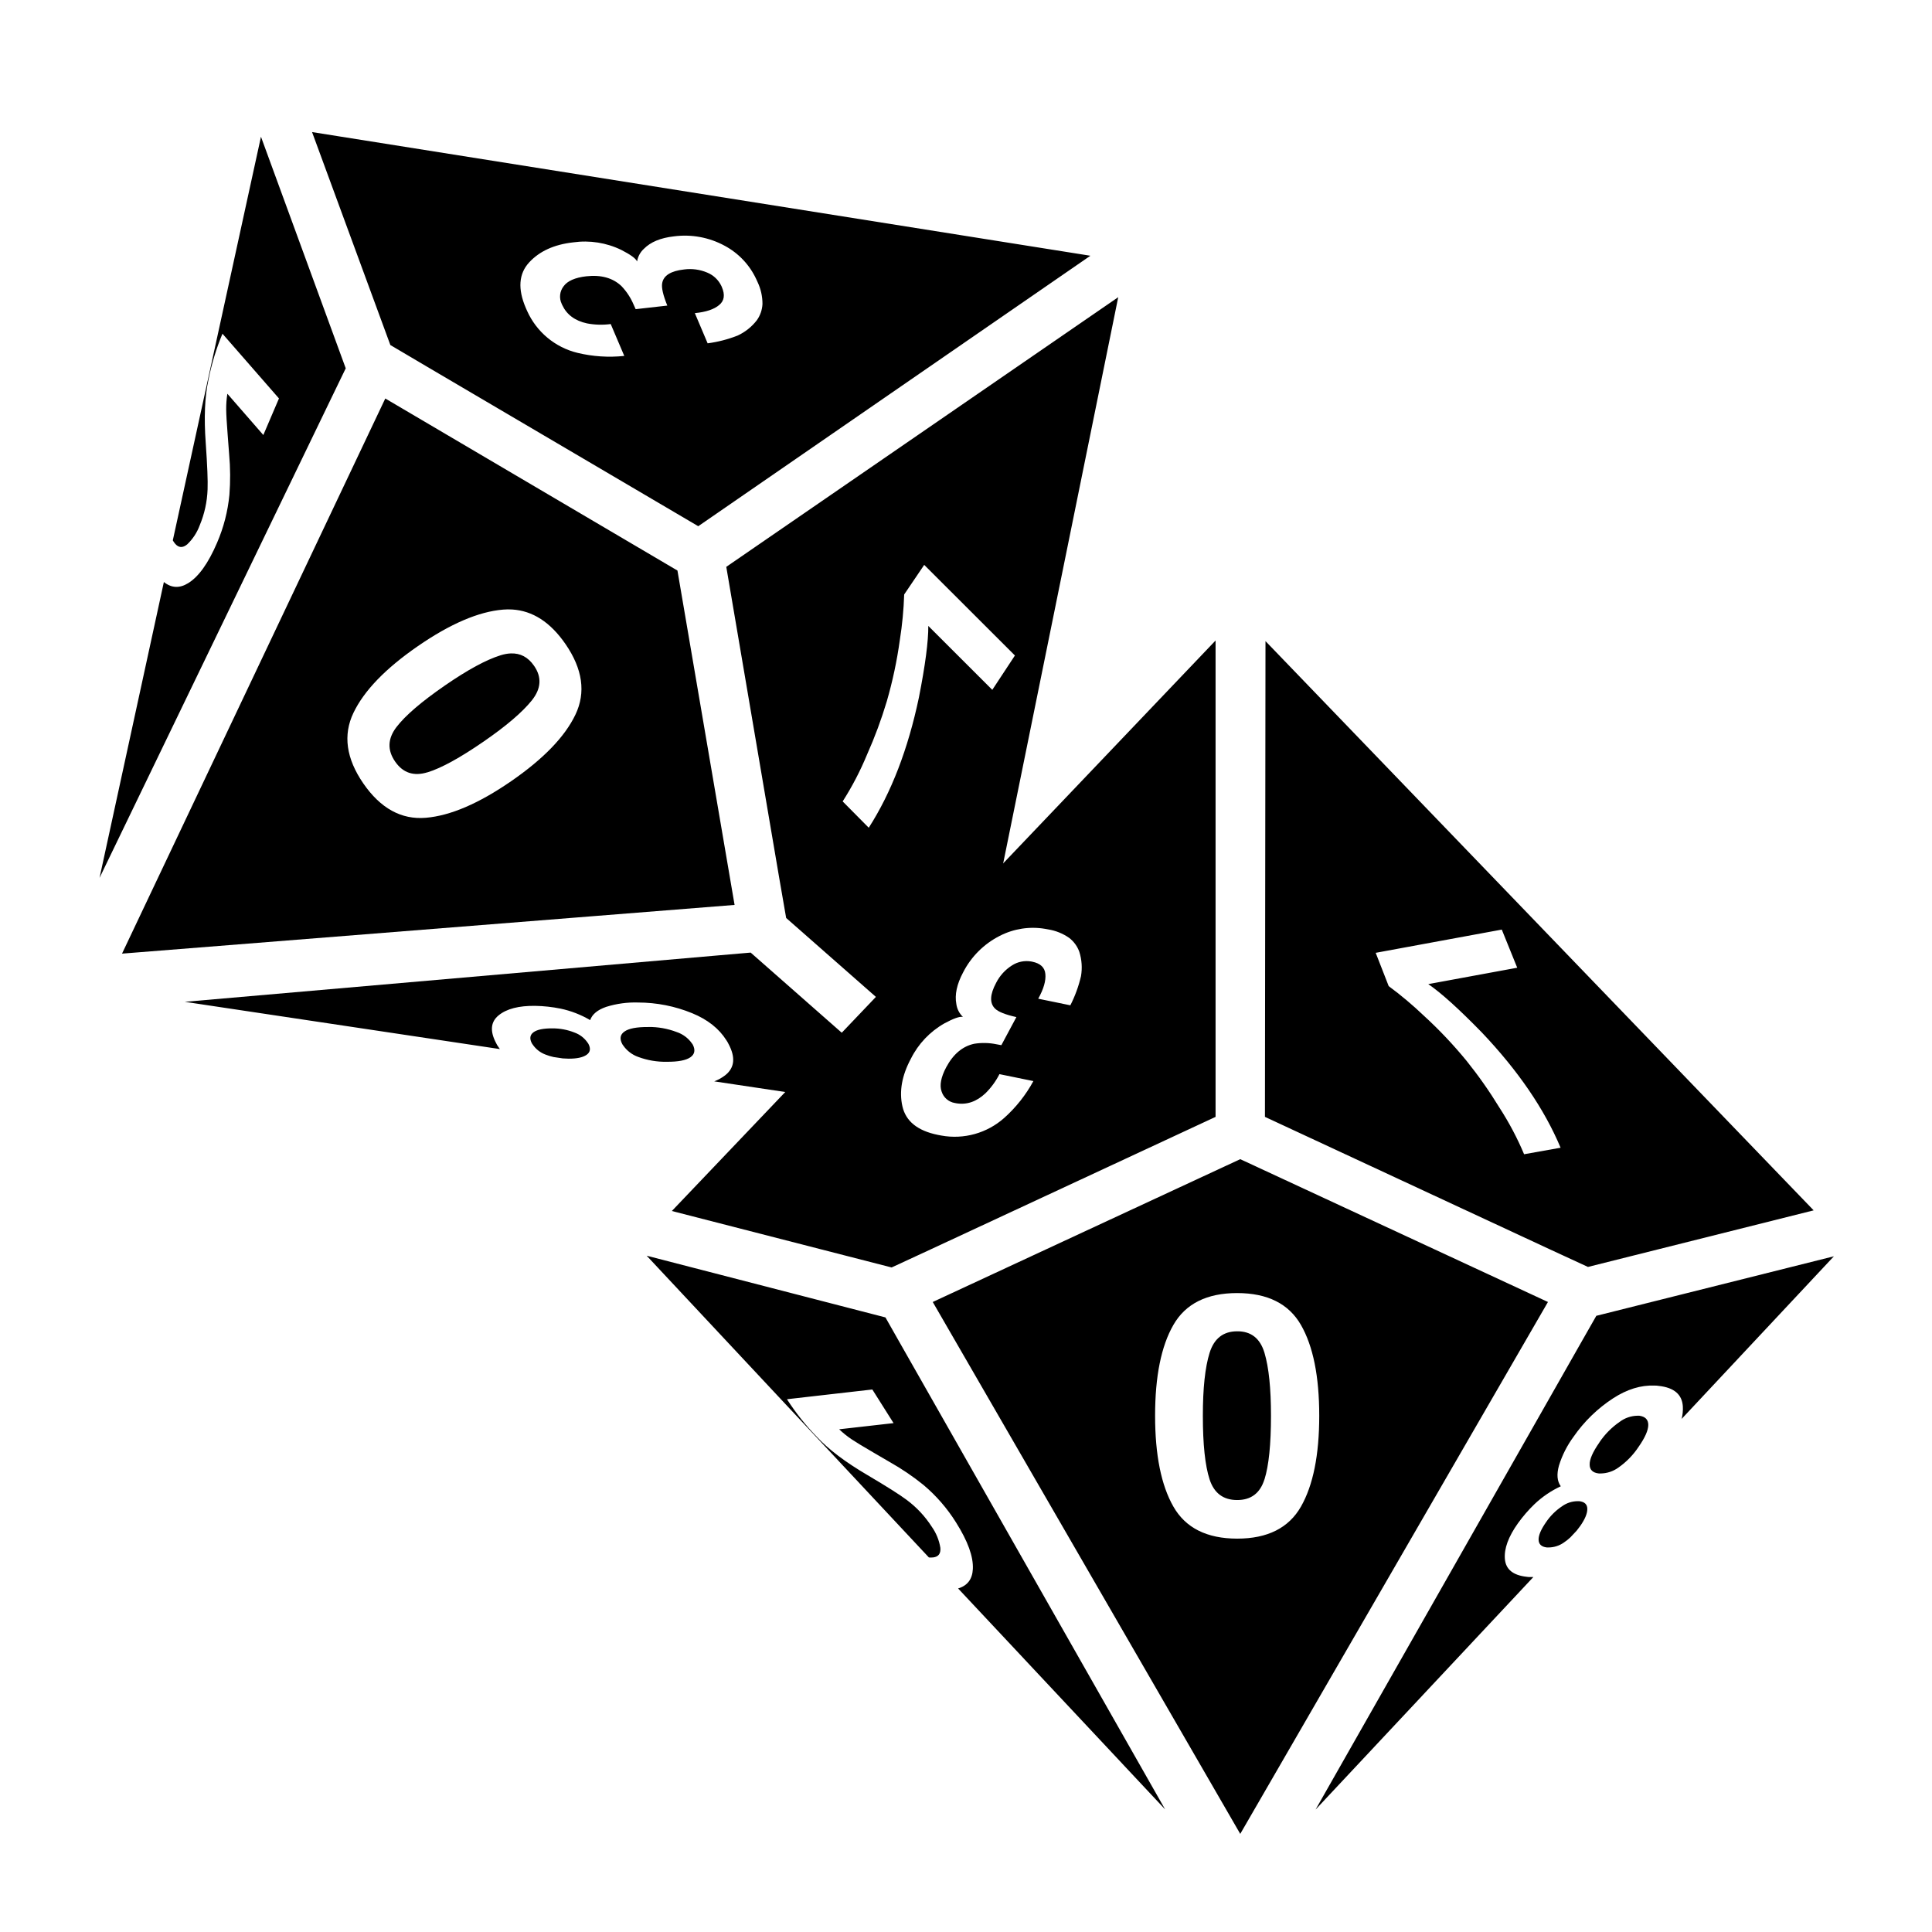
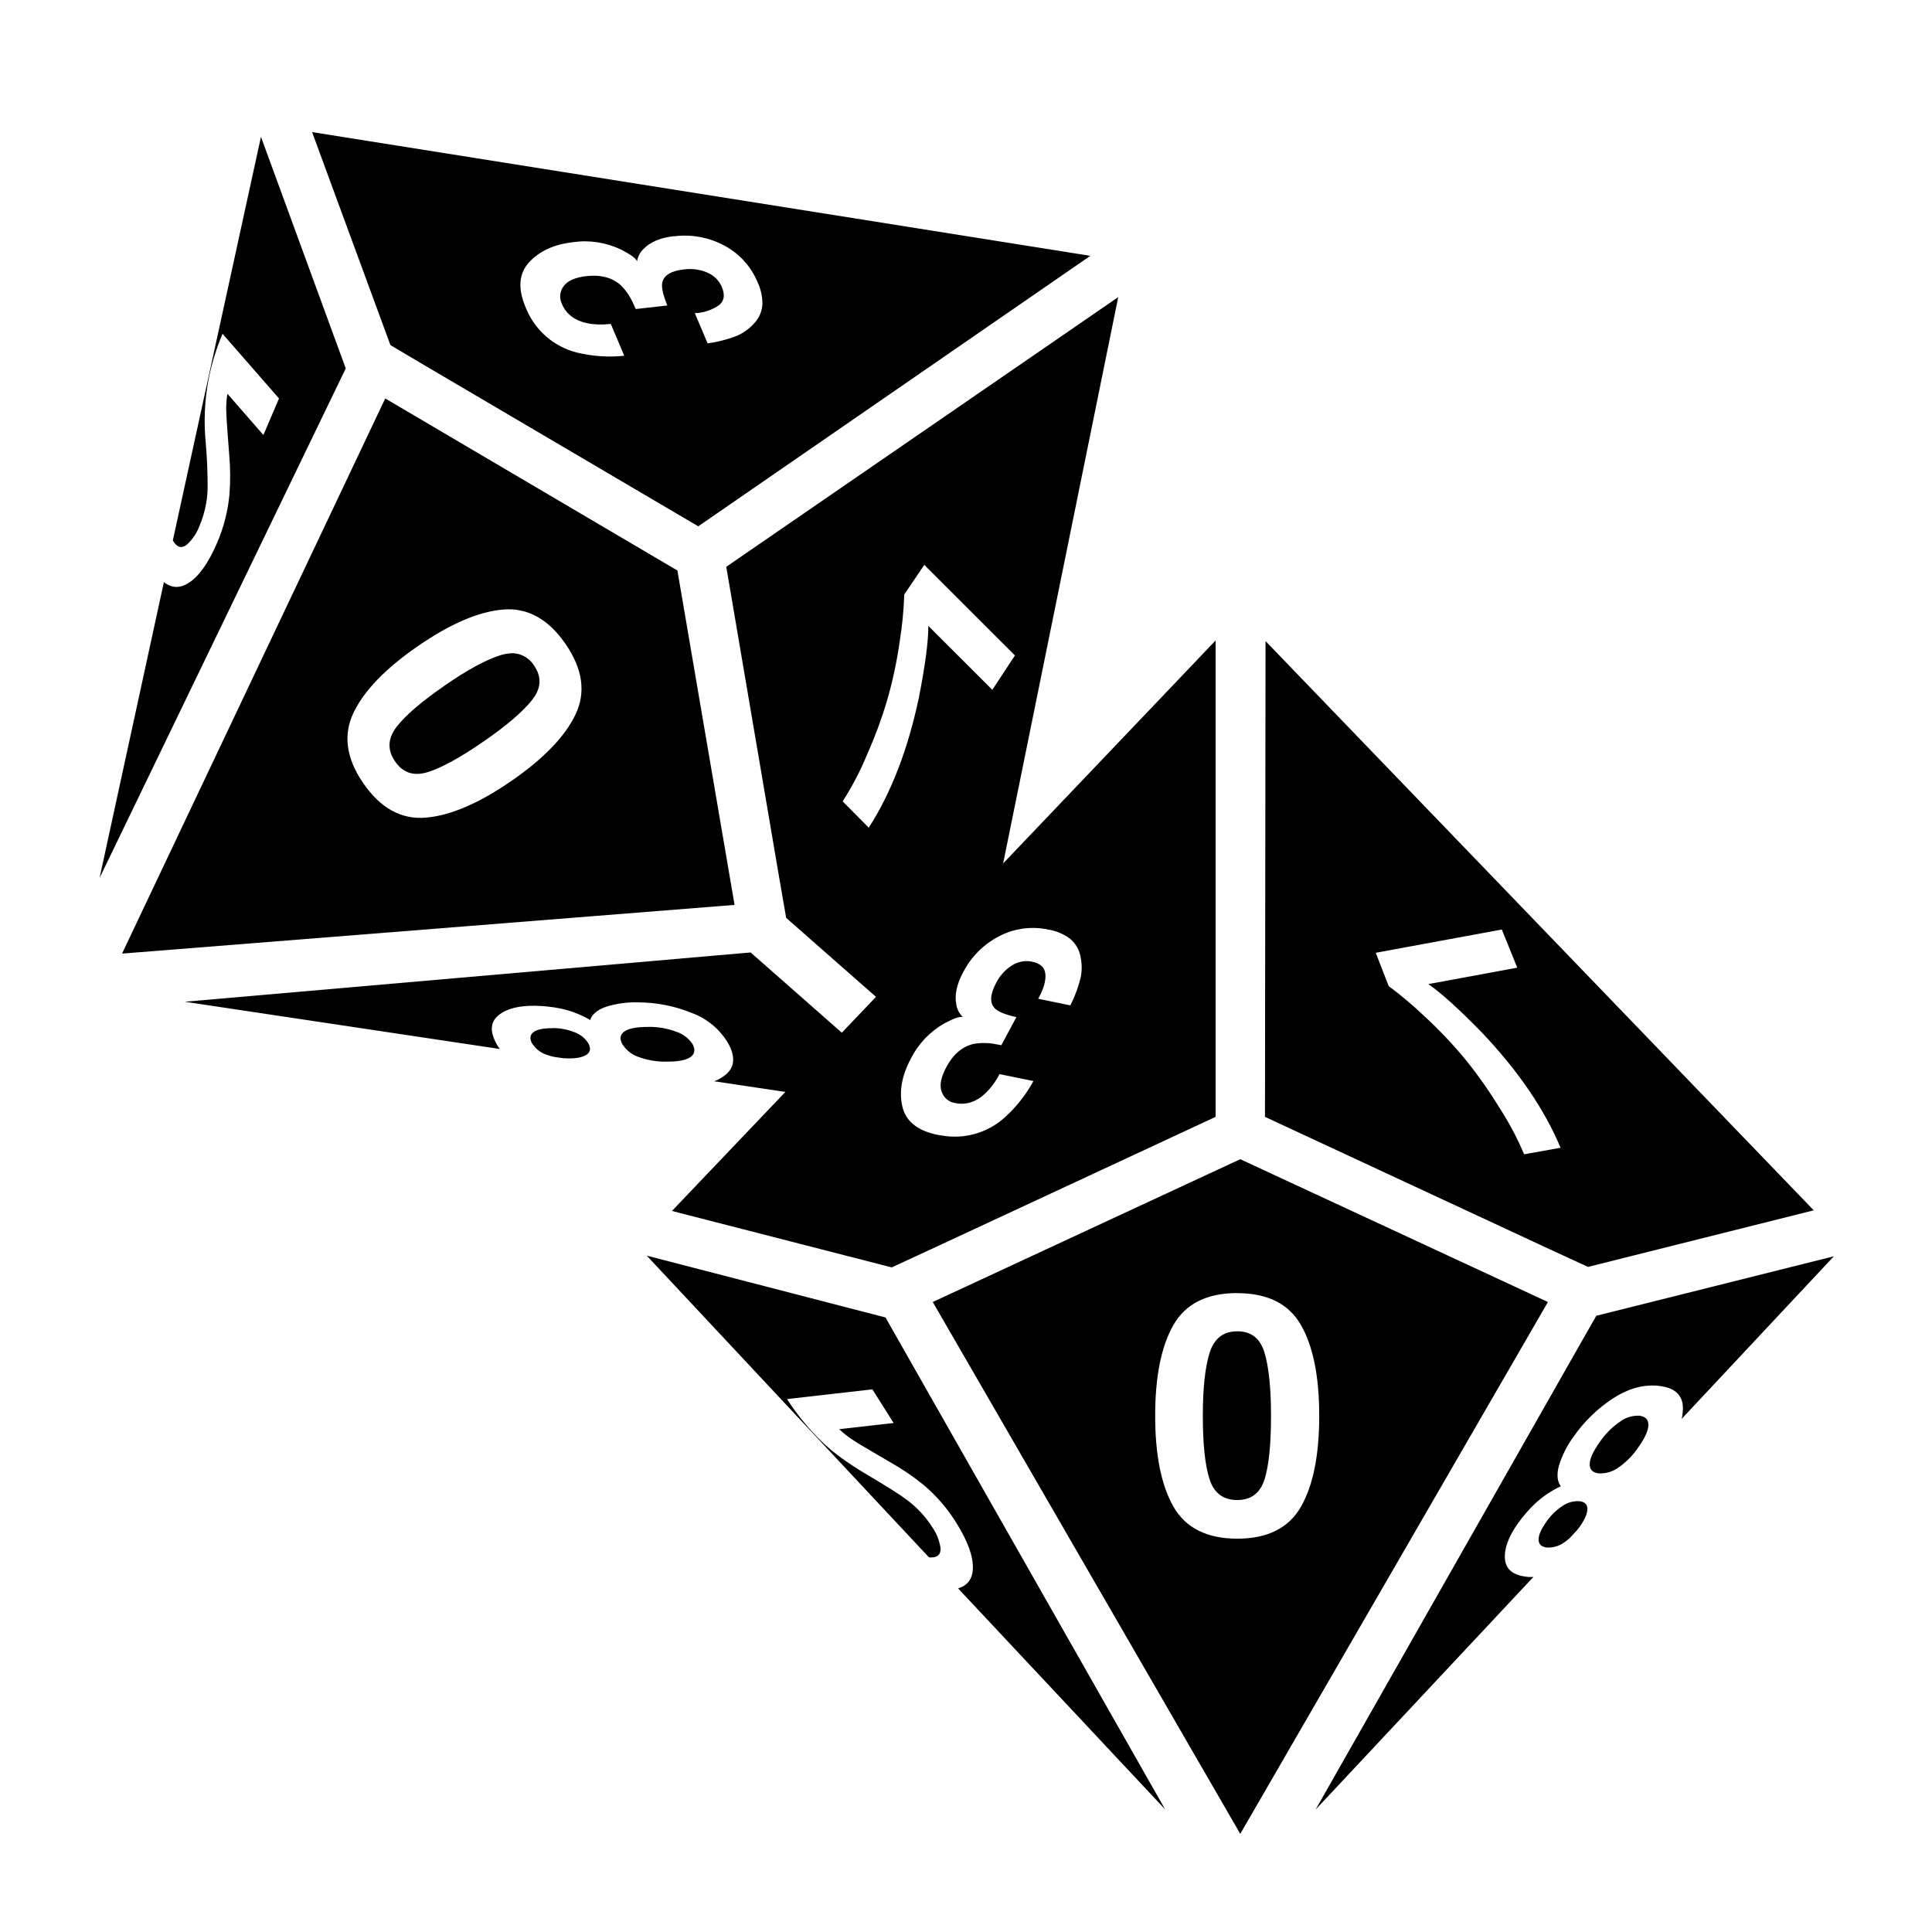
- <svg xmlns="http://www.w3.org/2000/svg" style="height:512px;width:512px" viewBox="0 0 512 512">
-   <path style="stroke-width:.688" d="m82.7 35 20.75 56.438 9.736 5.75 71.859 42.263 103.92-71.676L82.699 35zm-13.542 1.236L45.795 143.203a4.905 4.905 0 0 0 .557.807l.06.088c.947 1.095 2.017 1.148 3.21.16a13.31 13.31 0 0 0 3.298-5.028 27.072 27.072 0 0 0 2.092-9.566c.09-2.24-.073-6.317-.489-12.228-.498-6.782-.255-12.392.729-16.83a63.62 63.62 0 0 1 3.703-12.17l14.973 17.156-4.143 9.691-9.531-10.937a25.036 25.036 0 0 0-.31 4.187c.013 1.316.146 3.575.396 6.78l.387 5.097a63.922 63.922 0 0 1 .068 10.727 42.263 42.263 0 0 1-3.274 12.707c-2.312 5.403-4.855 8.965-7.628 10.685-2.31 1.434-4.462 1.32-6.465-.287l-17.05 78.404 61.78-127.88 3.465-7.157-22.465-61.373zM178.57 62.641a22.133 22.133 0 0 1 13.49 2.494 19.23 19.23 0 0 1 8.356 8.847l.344.756a13.458 13.458 0 0 1 1.303 5.807 8.045 8.045 0 0 1-1.516 4.353 13.72 13.72 0 0 1-5.06 4.026 33.858 33.858 0 0 1-7.956 2.06l-3.392-8c2.95-.287 5.104-1.007 6.457-2.158 1.347-1.108 1.585-2.687.71-4.732l-.115-.268a7.154 7.154 0 0 0-3.752-3.58 11.717 11.717 0 0 0-6.166-.834c-3.508.394-5.437 1.607-5.787 3.635-.223 1.174.23 3.152 1.356 5.937l-8.387.948-.533-1.19a16.353 16.353 0 0 0-3.229-4.926c-2.29-2.168-5.398-3.034-9.328-2.595-2.954.339-4.992 1.23-6.004 2.642a4.44 4.44 0 0 0-.504 4.658l.137.313c1.196 2.56 3.387 4.182 6.576 4.87a19.623 19.623 0 0 0 6.278.171l3.591 8.447a36.474 36.474 0 0 1-12.412-.814 19.746 19.746 0 0 1-13.324-11.084l-.369-.838c-2.156-5.036-1.86-9.046.887-12.033 2.747-2.988 6.644-4.763 11.693-5.324a22.076 22.076 0 0 1 12.736 2.003c2.412 1.23 3.798 2.234 4.16 3.01l.028.04a5.772 5.772 0 0 1 1.816-3.358c1.772-1.791 4.41-2.885 7.916-3.283zm117.772 16.117-103.87 71.463 13.989 82.207 1.879 10.843 29.043 25.543 25.64-26.08 33.319-163.976zm-194.237 26.847L32.338 252.721l162.334-12.907-15.14-88.613-77.427-45.596zm142.819 44.096 24.04 24.012-5.995 9.103-16.96-16.94c.028 4.074-.801 10.394-2.488 18.96-2.874 13.67-7.304 25.178-13.292 34.525l-6.913-6.98a79.482 79.482 0 0 0 6.455-12.4 117.207 117.207 0 0 0 5.245-14.145 114.942 114.942 0 0 0 3.447-16.213 97.15 97.15 0 0 0 1.154-12.08l5.307-7.842zm-109.23 11.82c5.449.315 10.17 3.366 14.161 9.153 4.558 6.617 5.438 12.854 2.643 18.709-2.795 5.854-8.478 11.737-17.049 17.648-8.57 5.911-16.1 9.141-22.588 9.69-6.488.548-12.012-2.484-16.574-9.098-4.557-6.617-5.429-12.862-2.611-18.732 2.818-5.87 8.514-11.761 17.084-17.672 8.57-5.911 16.088-9.134 22.554-9.666.809-.067 1.6-.077 2.38-.032zm-.34 11.643c-.847.033-1.746.197-2.7.494-3.815 1.188-8.719 3.85-14.709 7.98-6.255 4.315-10.549 7.998-12.88 11.05-2.332 3.051-2.452 6.093-.36 9.126 2.081 3.028 4.951 3.975 8.608 2.844l.015.01c3.656-1.131 8.612-3.854 14.867-8.168 5.968-4.116 10.21-7.737 12.723-10.861 2.513-3.125 2.712-6.195.598-9.213-1.57-2.275-3.624-3.362-6.162-3.262zm63.582 79.283-8.44.727-141.521 12.32 83.498 12.522-.465-.672c-.149-.215-.38-.553-.51-.871-1.7-3.185-1.488-5.647.635-7.389 2.122-1.742 5.369-2.582 9.742-2.52a36.973 36.973 0 0 1 6.662.729 26.058 26.058 0 0 1 7.863 3.049c.54-1.551 1.954-2.721 4.243-3.512a25.633 25.633 0 0 1 8.47-1.154 37.897 37.897 0 0 1 14.323 2.836c4.095 1.684 7.116 4.073 9.064 7.166.21.305.397.628.559.967 1.91 3.568 1.626 6.332-.854 8.294a11.079 11.079 0 0 1-2.928 1.633l35.172 5.27a24.073 24.073 0 0 1 4.063-13.373l-29.576-26.022zm-27.14 19.711-.019.014c-3.052-.02-5.149.38-6.287 1.197-1.15.794-1.346 1.922-.558 3.365l.222.323a8.176 8.176 0 0 0 3.97 3.035 20.522 20.522 0 0 0 7.616 1.29c2.952.018 5.017-.374 6.2-1.177 1.184-.817 1.38-1.944.654-3.371l-.233-.336a8.078 8.078 0 0 0-4.06-3.008 20.481 20.481 0 0 0-7.504-1.332zm-25.437.373c-2.372-.012-4.034.33-4.98 1.031-.946.703-1.092 1.686-.418 2.95l.205.297a7.056 7.056 0 0 0 3.406 2.666 13.164 13.164 0 0 0 2.127.648l2.438.365c.498.033 1.026.047 1.539.07 2.173.012 3.755-.316 4.758-1.007 1.002-.692 1.17-1.67.488-2.947l-.201-.291a7.113 7.113 0 0 0-3.475-2.678 15.535 15.535 0 0 0-5.887-1.104z" />
-   <path d="m410.835 331.14-75.613-35.158.146-126.078 145.27 150.853-59.81 14.995zm-8.756-74.682-4.089-10.106-33.416 6.157 3.443 8.822a97.15 97.15 0 0 1 9.288 7.81 114.942 114.942 0 0 1 11.39 12.043 117.207 117.207 0 0 1 8.666 12.346 79.482 79.482 0 0 1 6.541 12.355l9.672-1.726q-6.442-15.355-20.873-30.546-9.142-9.378-14.194-12.813Zm-165.791 79.433-58.24-14.963 144.091-151.187v126.242l-75.59 35.158zm13.164-34.962a19.746 19.746 0 0 0 16.688-4.676 36.474 36.474 0 0 0 7.718-9.755l-8.994-1.84a19.623 19.623 0 0 1-3.704 5.07q-3.565 3.352-7.743 2.65l-.335-.066a4.44 4.44 0 0 1-3.549-3.058c-.588-1.635-.163-3.819 1.235-6.443q2.805-5.225 7.432-6.206a16.353 16.353 0 0 1 5.888.14l1.283.236 3.982-7.44q-4.4-.982-5.659-2.257-2.207-2.159.295-6.827a11.717 11.717 0 0 1 4.187-4.604 7.154 7.154 0 0 1 5.077-1.054l.286.057q3.27.663 3.492 3.27c.18 1.767-.45 3.95-1.89 6.541l8.512 1.75a33.858 33.858 0 0 0 2.82-7.718 13.72 13.72 0 0 0-.44-6.451 8.045 8.045 0 0 0-2.723-3.72 13.458 13.458 0 0 0-5.519-2.224l-.818-.147a19.23 19.23 0 0 0-12.027 1.856 22.133 22.133 0 0 0-9.714 9.688q-2.493 4.669-1.79 8.381a5.772 5.772 0 0 0 1.733 3.401h-.049q-1.267-.213-4.84 1.717a22.076 22.076 0 0 0-8.88 9.346q-3.606 6.713-2.256 12.649 1.349 5.936 9.402 7.562zm-78.075 31.847 74.788 79.965a4.905 4.905 0 0 0 .981 0h.106q2.159-.238 1.954-2.551a13.31 13.31 0 0 0-2.265-5.569 27.072 27.072 0 0 0-6.688-7.154q-2.69-2.02-10.343-6.54-8.797-5.16-13.44-10.155a63.62 63.62 0 0 1-7.916-9.96l22.624-2.584 5.625 8.913-14.415 1.635a25.036 25.036 0 0 0 3.27 2.633q1.636 1.103 5.806 3.523l4.415 2.577a63.922 63.922 0 0 1 8.871 6.033 42.263 42.263 0 0 1 8.601 9.91q4.703 7.457 4.465 12.346c-.13 2.715-1.447 4.423-3.908 5.16l54.863 58.55-70.194-123.462-3.924-6.917zm252.483 49.483q-2.624 3.753-2.583 5.855c0 1.397.818 2.199 2.453 2.37h.392a8.176 8.176 0 0 0 4.75-1.545 20.522 20.522 0 0 0 5.388-5.535q2.535-3.63 2.551-5.773c0-1.439-.817-2.24-2.403-2.452h-.409a8.078 8.078 0 0 0-4.783 1.635 20.481 20.481 0 0 0-5.356 5.42zm-75.221 97.298 57.716-61.625h-.818c-.261 0-.67 0-1.006-.073q-5.38-.614-5.723-4.718-.343-4.105 3.459-9.452a36.973 36.973 0 0 1 4.383-5.07 26.058 26.058 0 0 1 6.974-4.741q-1.456-1.987-.483-5.487a25.633 25.633 0 0 1 3.86-7.628 37.897 37.897 0 0 1 10.465-10.18q5.568-3.622 11.046-3.393.557 0 1.112.09 6.034.68 6.345 5.413a11.079 11.079 0 0 1-.318 3.336L486 332.931l-62.958 15.773-4.194 7.358zm67.528-72.14 1.684-1.798c.31-.392.621-.818.932-1.227 1.243-1.782 1.872-3.27 1.872-4.489 0-1.217-.71-1.912-2.15-2.076h-.352a7.113 7.113 0 0 0-4.178 1.34 15.535 15.535 0 0 0-4.251 4.22c-1.358 1.946-2.02 3.508-1.98 4.685.042 1.177.77 1.856 2.192 2.019h.36a7.056 7.056 0 0 0 4.129-1.292 13.164 13.164 0 0 0 1.741-1.382zM328.679 486l-81.492-140.96 81.493-37.848 81.543 37.848zm-.818-143.323q-12.051 0-16.899 8.438-4.85 8.438-4.85 24.055 0 15.617 4.85 24.096 4.848 8.478 16.9 8.487 12.052 0 16.9-8.479 4.849-8.479 4.849-24.095 0-15.617-4.848-24.055-4.85-8.438-16.901-8.447zm7.245 49.37q1.717-5.479 1.717-16.877 0-10.874-1.717-16.638-1.717-5.764-7.244-5.724-5.528 0-7.31 5.724-1.783 5.723-1.783 16.638 0 11.398 1.783 16.876 1.783 5.478 7.31 5.478 5.51.008 7.228-5.47z" style="stroke-width:.688" />
+ <svg xmlns="http://www.w3.org/2000/svg" width="24" height="24" viewBox="0 0 24 24">
+   <path style="stroke-width:.688" d="m3.877 1.641.973 2.646.456.27 3.368 1.981 4.871-3.36-9.668-1.537zm-.635.058L2.147 6.713a.23.23 0 0 0 .026.038l.003.004c.044.051.095.054.15.007a.624.624 0 0 0 .155-.236 1.269 1.269 0 0 0 .098-.448 6.093 6.093 0 0 0-.023-.573 2.807 2.807 0 0 1 .034-.789 2.982 2.982 0 0 1 .174-.57l.702.804-.194.454-.447-.513a1.174 1.174 0 0 0-.015.196c.001.062.007.168.019.318l.018.239a2.996 2.996 0 0 1 .003.503 1.981 1.981 0 0 1-.153.596c-.108.253-.228.42-.358.501-.108.067-.209.062-.303-.013l-.799 3.675 2.896-5.994.162-.335L3.242 1.7zM8.37 2.936a1.037 1.037 0 0 1 .632.117.901.901 0 0 1 .392.415l.016.035a.631.631 0 0 1 .061.272.377.377 0 0 1-.071.204.643.643 0 0 1-.237.189 1.587 1.587 0 0 1-.373.097l-.159-.375a.548.548 0 0 0 .303-.101c.063-.052.074-.126.033-.222l-.005-.013a.335.335 0 0 0-.176-.168.549.549 0 0 0-.289-.039c-.164.018-.255.075-.271.17-.01.055.011.148.064.278l-.393.044-.025-.056a.767.767 0 0 0-.151-.231c-.107-.102-.253-.142-.437-.122-.138.016-.234.058-.281.124a.208.208 0 0 0-.024.218l.006.015c.056.12.159.196.308.228a.92.92 0 0 0 .294.008l.168.396a1.71 1.71 0 0 1-.582-.038.926.926 0 0 1-.625-.52l-.017-.039c-.101-.236-.087-.424.042-.564.129-.14.311-.223.548-.25a1.035 1.035 0 0 1 .597.094c.113.058.178.105.195.141l.001.002a.271.271 0 0 1 .085-.157c.083-.084.207-.135.371-.154zm5.521.755-4.869 3.35.656 3.853.088.508 1.361 1.197 1.202-1.222 1.562-7.686zM4.786 4.949l-3.27 6.897 7.609-.605-.71-4.154L4.786 4.95zm6.695 2.067 1.127 1.126-.281.427-.795-.794c.001.191-.038.487-.117.889-.135.641-.342 1.18-.623 1.618l-.324-.327a3.726 3.726 0 0 0 .303-.581 5.494 5.494 0 0 0 .246-.663 5.388 5.388 0 0 0 .162-.76 4.554 4.554 0 0 0 .054-.566l.249-.368zm-5.12.554c.255.015.477.158.664.429.214.31.255.603.124.877s-.397.55-.799.827c-.402.277-.755.428-1.059.454-.304.026-.563-.116-.777-.426-.214-.31-.254-.603-.122-.878s.399-.551.801-.828c.402-.277.754-.428 1.057-.453a.84.84 0 0 1 .112-.002zm-.016.546a.51.51 0 0 0-.127.023c-.179.056-.409.18-.689.374-.293.202-.494.375-.604.518-.109.143-.115.286-.017.428.098.142.232.186.404.133h.001c.171-.053.404-.181.697-.383.28-.193.479-.363.596-.509.118-.146.127-.29.028-.432a.32.32 0 0 0-.289-.153zm2.98 3.716-.396.034-6.634.578 3.914.587-.022-.032a.222.222 0 0 1-.024-.041c-.08-.149-.07-.265.03-.346.099-.082.252-.121.457-.118a1.733 1.733 0 0 1 .312.034 1.221 1.221 0 0 1 .369.143c.025-.073.092-.128.199-.165a1.202 1.202 0 0 1 .397-.054 1.776 1.776 0 0 1 .671.133.874.874 0 0 1 .451.381c.09.167.076.297-.04.389a.519.519 0 0 1-.137.077l1.649.247a1.128 1.128 0 0 1 .19-.627l-1.386-1.22zm-1.272.924-.001.001c-.143-.001-.241.018-.295.056-.054.037-.063.09-.026.158l.01.015a.383.383 0 0 0 .186.142.962.962 0 0 0 .357.06c.138.001.235-.018.291-.055.055-.038.065-.091.031-.158l-.011-.016a.379.379 0 0 0-.19-.141.96.96 0 0 0-.352-.062zm-1.192.017c-.111-.001-.189.015-.233.048-.044.033-.051.079-.02.138l.01.014a.331.331 0 0 0 .16.125.617.617 0 0 0 .1.03l.114.017c.023.002.048.002.072.003.102.001.176-.015.223-.047.047-.032.055-.078.023-.138l-.009-.014a.333.333 0 0 0-.163-.126.728.728 0 0 0-.276-.052z" />
+   <path d="m19.258 15.522-3.544-1.648.007-5.91 6.81 7.071-2.804.703zm-.41-3.501-.192-.474-1.566.289.161.414a4.554 4.554 0 0 1 .435.366 5.388 5.388 0 0 1 .534.565 5.494 5.494 0 0 1 .406.579 3.726 3.726 0 0 1 .307.579l.453-.081q-.302-.72-.978-1.432-.429-.44-.665-.601Zm-7.771 3.723-2.73-.701 6.754-7.087v5.918l-3.543 1.648zm.617-1.639a.926.926 0 0 0 .782-.219 1.71 1.71 0 0 0 .362-.457l-.422-.086a.92.92 0 0 1-.174.238q-.167.157-.363.124l-.016-.003a.208.208 0 0 1-.166-.143c-.028-.077-.008-.179.058-.302q.131-.245.348-.291a.767.767 0 0 1 .276.007l.06.011.187-.349q-.206-.046-.265-.106-.103-.101.014-.32a.549.549 0 0 1 .196-.216.335.335 0 0 1 .238-.049l.013.003q.153.031.164.153c.008.083-.021.185-.089.307l.399.082a1.587 1.587 0 0 0 .132-.362.643.643 0 0 0-.021-.302.377.377 0 0 0-.128-.174.631.631 0 0 0-.259-.104l-.038-.007a.901.901 0 0 0-.564.087 1.037 1.037 0 0 0-.455.454q-.117.219-.084.393a.271.271 0 0 0 .081.159h-.002q-.059-.01-.227.08a1.035 1.035 0 0 0-.416.438q-.169.315-.106.593.063.278.441.354zm-3.66 1.493 3.506 3.748a.23.23 0 0 0 .046 0h.005q.101-.011.092-.12a.624.624 0 0 0-.106-.261 1.269 1.269 0 0 0-.314-.335q-.126-.095-.485-.307-.412-.242-.63-.476a2.982 2.982 0 0 1-.371-.467l1.06-.121.264.418-.676.077a1.174 1.174 0 0 0 .153.123q.077.052.272.165l.207.121a2.996 2.996 0 0 1 .416.283 1.981 1.981 0 0 1 .403.465q.22.35.209.579c-.006.127-.068.207-.183.242l2.572 2.745-3.29-5.787-.184-.324zm11.835 2.32q-.123.176-.121.274c0 .065.038.103.115.111h.018a.383.383 0 0 0 .223-.072.962.962 0 0 0 .253-.259q.119-.17.12-.271c0-.067-.038-.105-.113-.115h-.019a.379.379 0 0 0-.224.077.96.96 0 0 0-.251.254zm-3.526 4.561 2.705-2.889h-.038c-.012 0-.031 0-.047-.003q-.252-.029-.268-.221-.016-.192.162-.443a1.733 1.733 0 0 1 .205-.238 1.221 1.221 0 0 1 .327-.222q-.068-.093-.023-.257a1.202 1.202 0 0 1 .181-.358 1.776 1.776 0 0 1 .491-.477q.261-.17.518-.159.026 0 .052.004.283.032.297.254a.519.519 0 0 1-.015.156l1.891-2.02-2.951.739-.197.345zm3.165-3.382.079-.084c.015-.018.029-.038.044-.058.058-.084.088-.153.088-.21 0-.057-.033-.09-.101-.097h-.017a.333.333 0 0 0-.196.063.728.728 0 0 0-.199.198c-.064.091-.095.164-.093.22.002.055.036.087.103.095h.017a.331.331 0 0 0 .194-.061.617.617 0 0 0 .082-.065zm-4.101 3.684-3.82-6.607 3.82-1.774 3.822 1.774zm-.038-6.718q-.565 0-.792.396-.227.396-.227 1.128 0 .732.227 1.129t.792.398q.565 0 .792-.397.227-.397.227-1.129t-.227-1.128q-.227-.396-.792-.396zm.34 2.314q.08-.257.08-.791 0-.51-.08-.78t-.34-.268q-.259 0-.343.268-.084.268-.084.78 0 .534.084.791t.343.257q.258 0 .339-.256z" style="stroke-width:.688" />
</svg>
